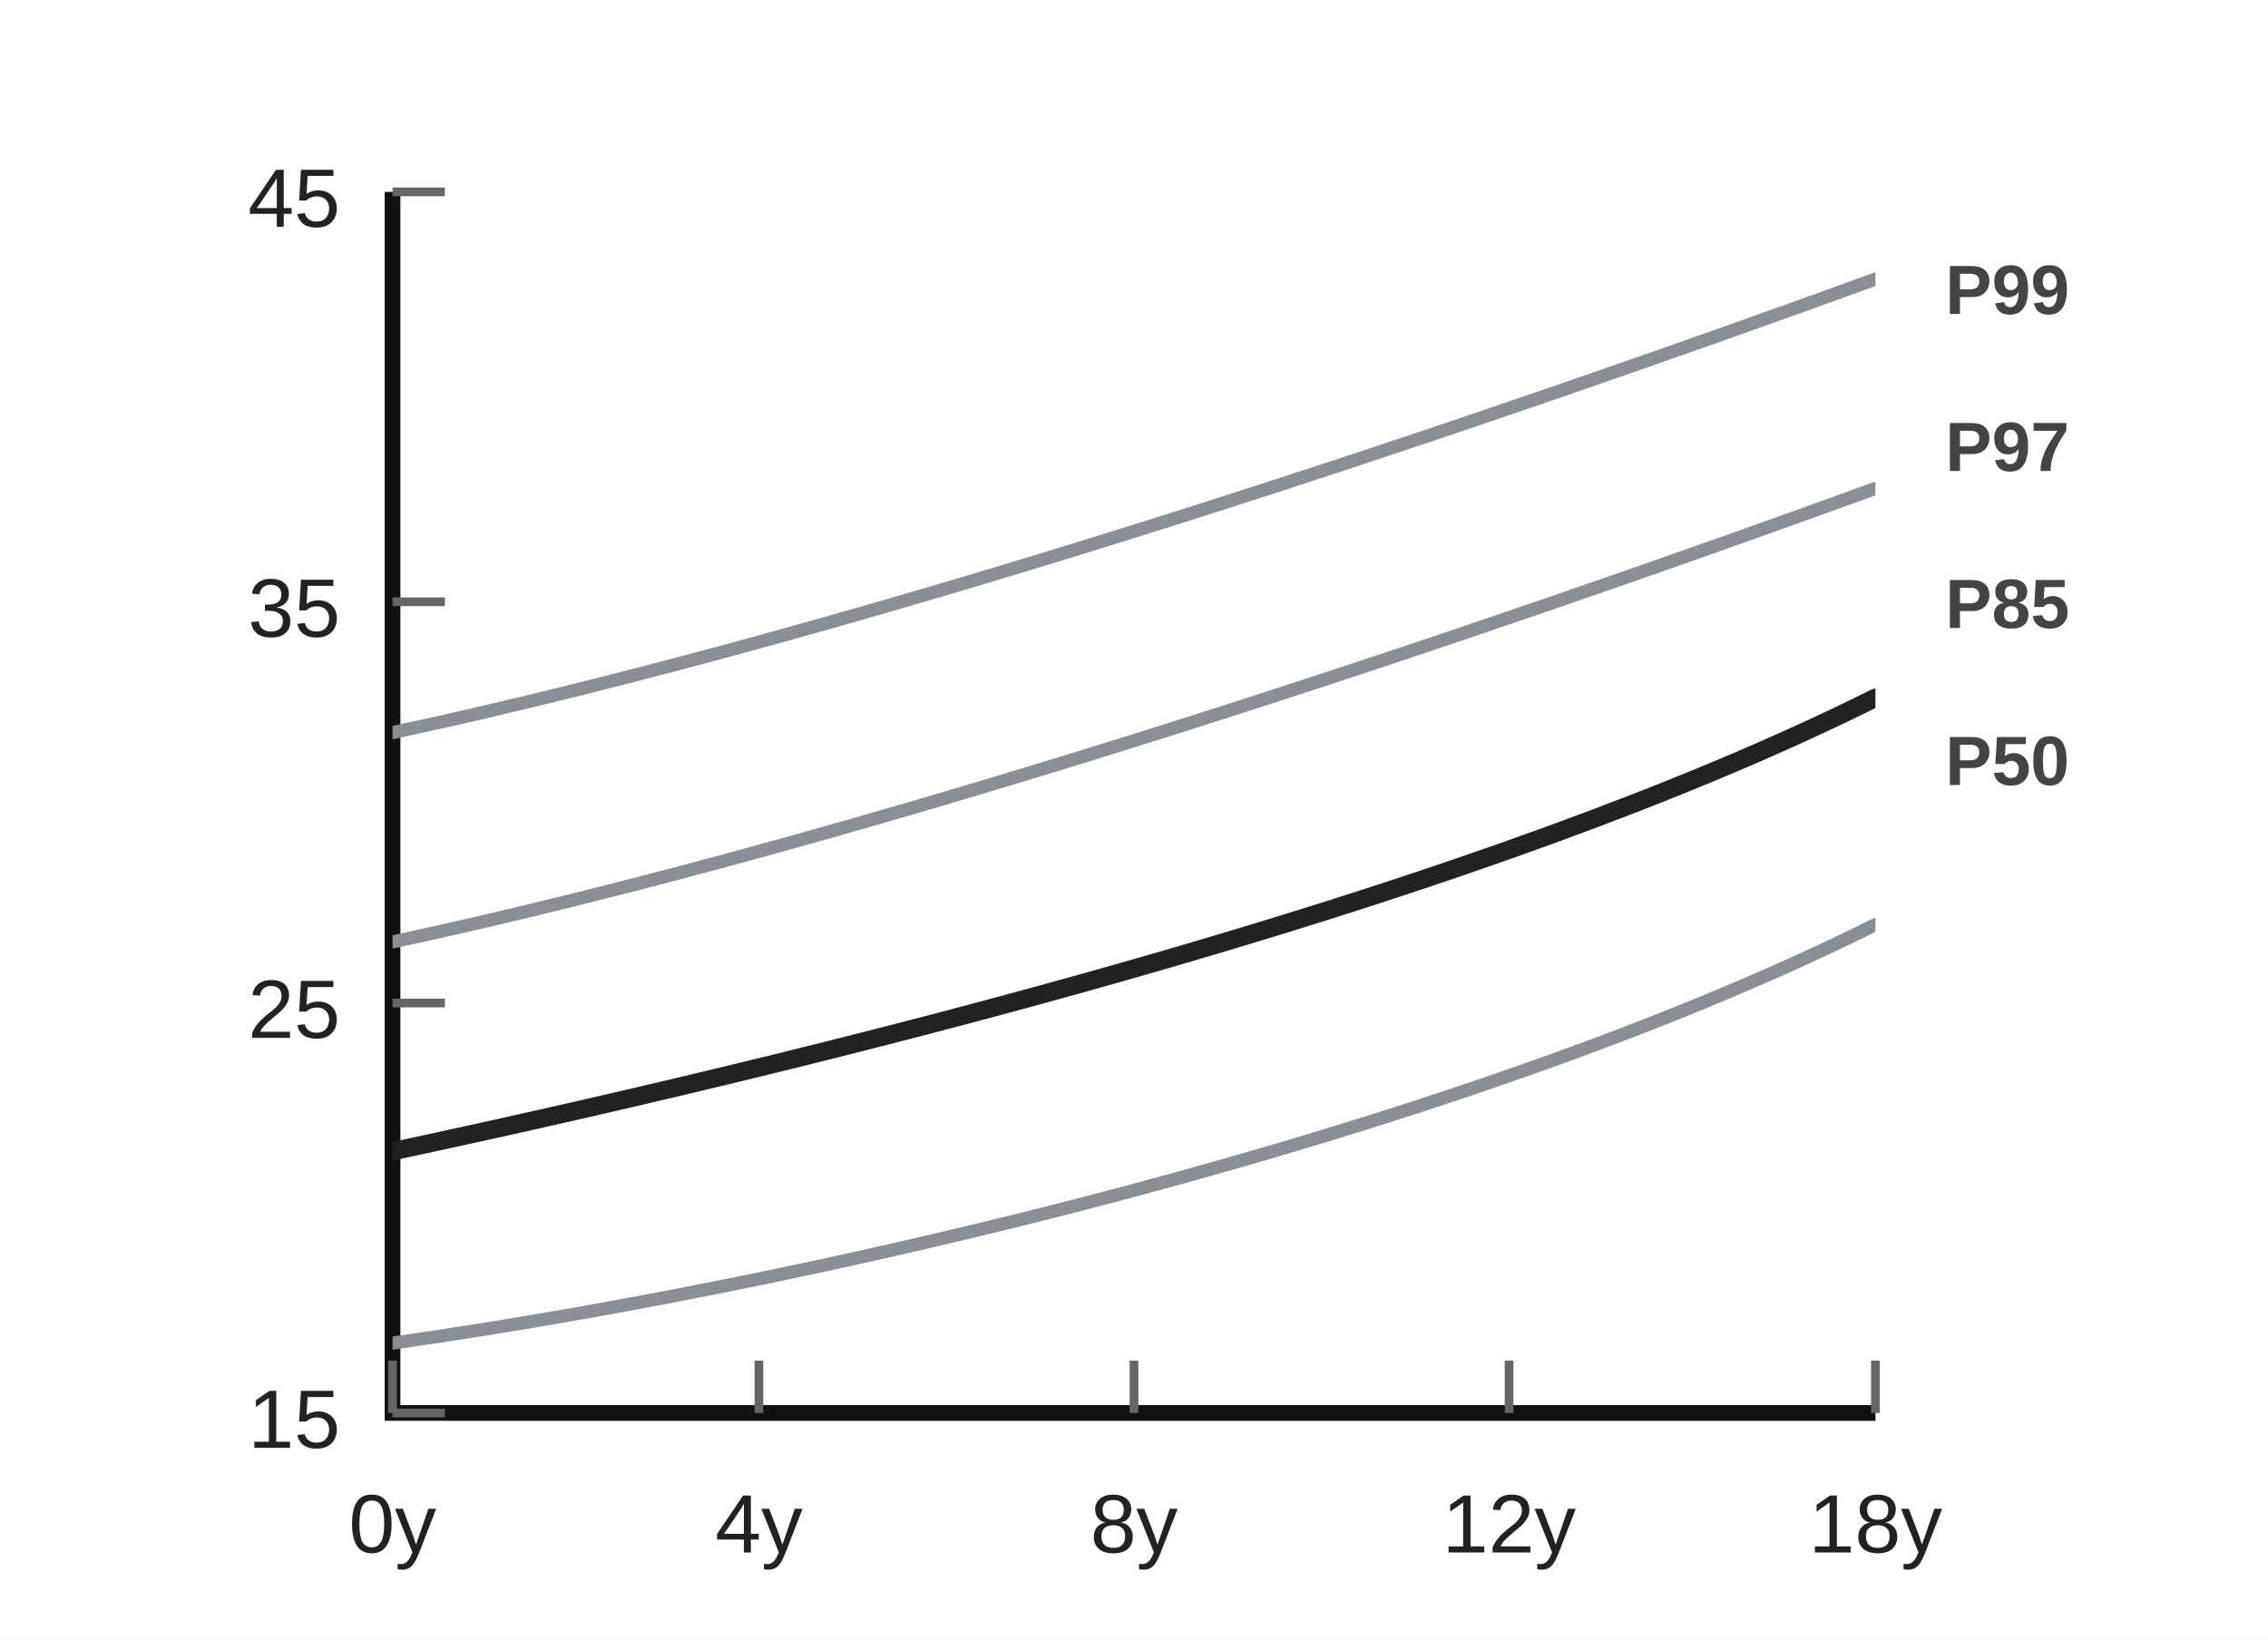
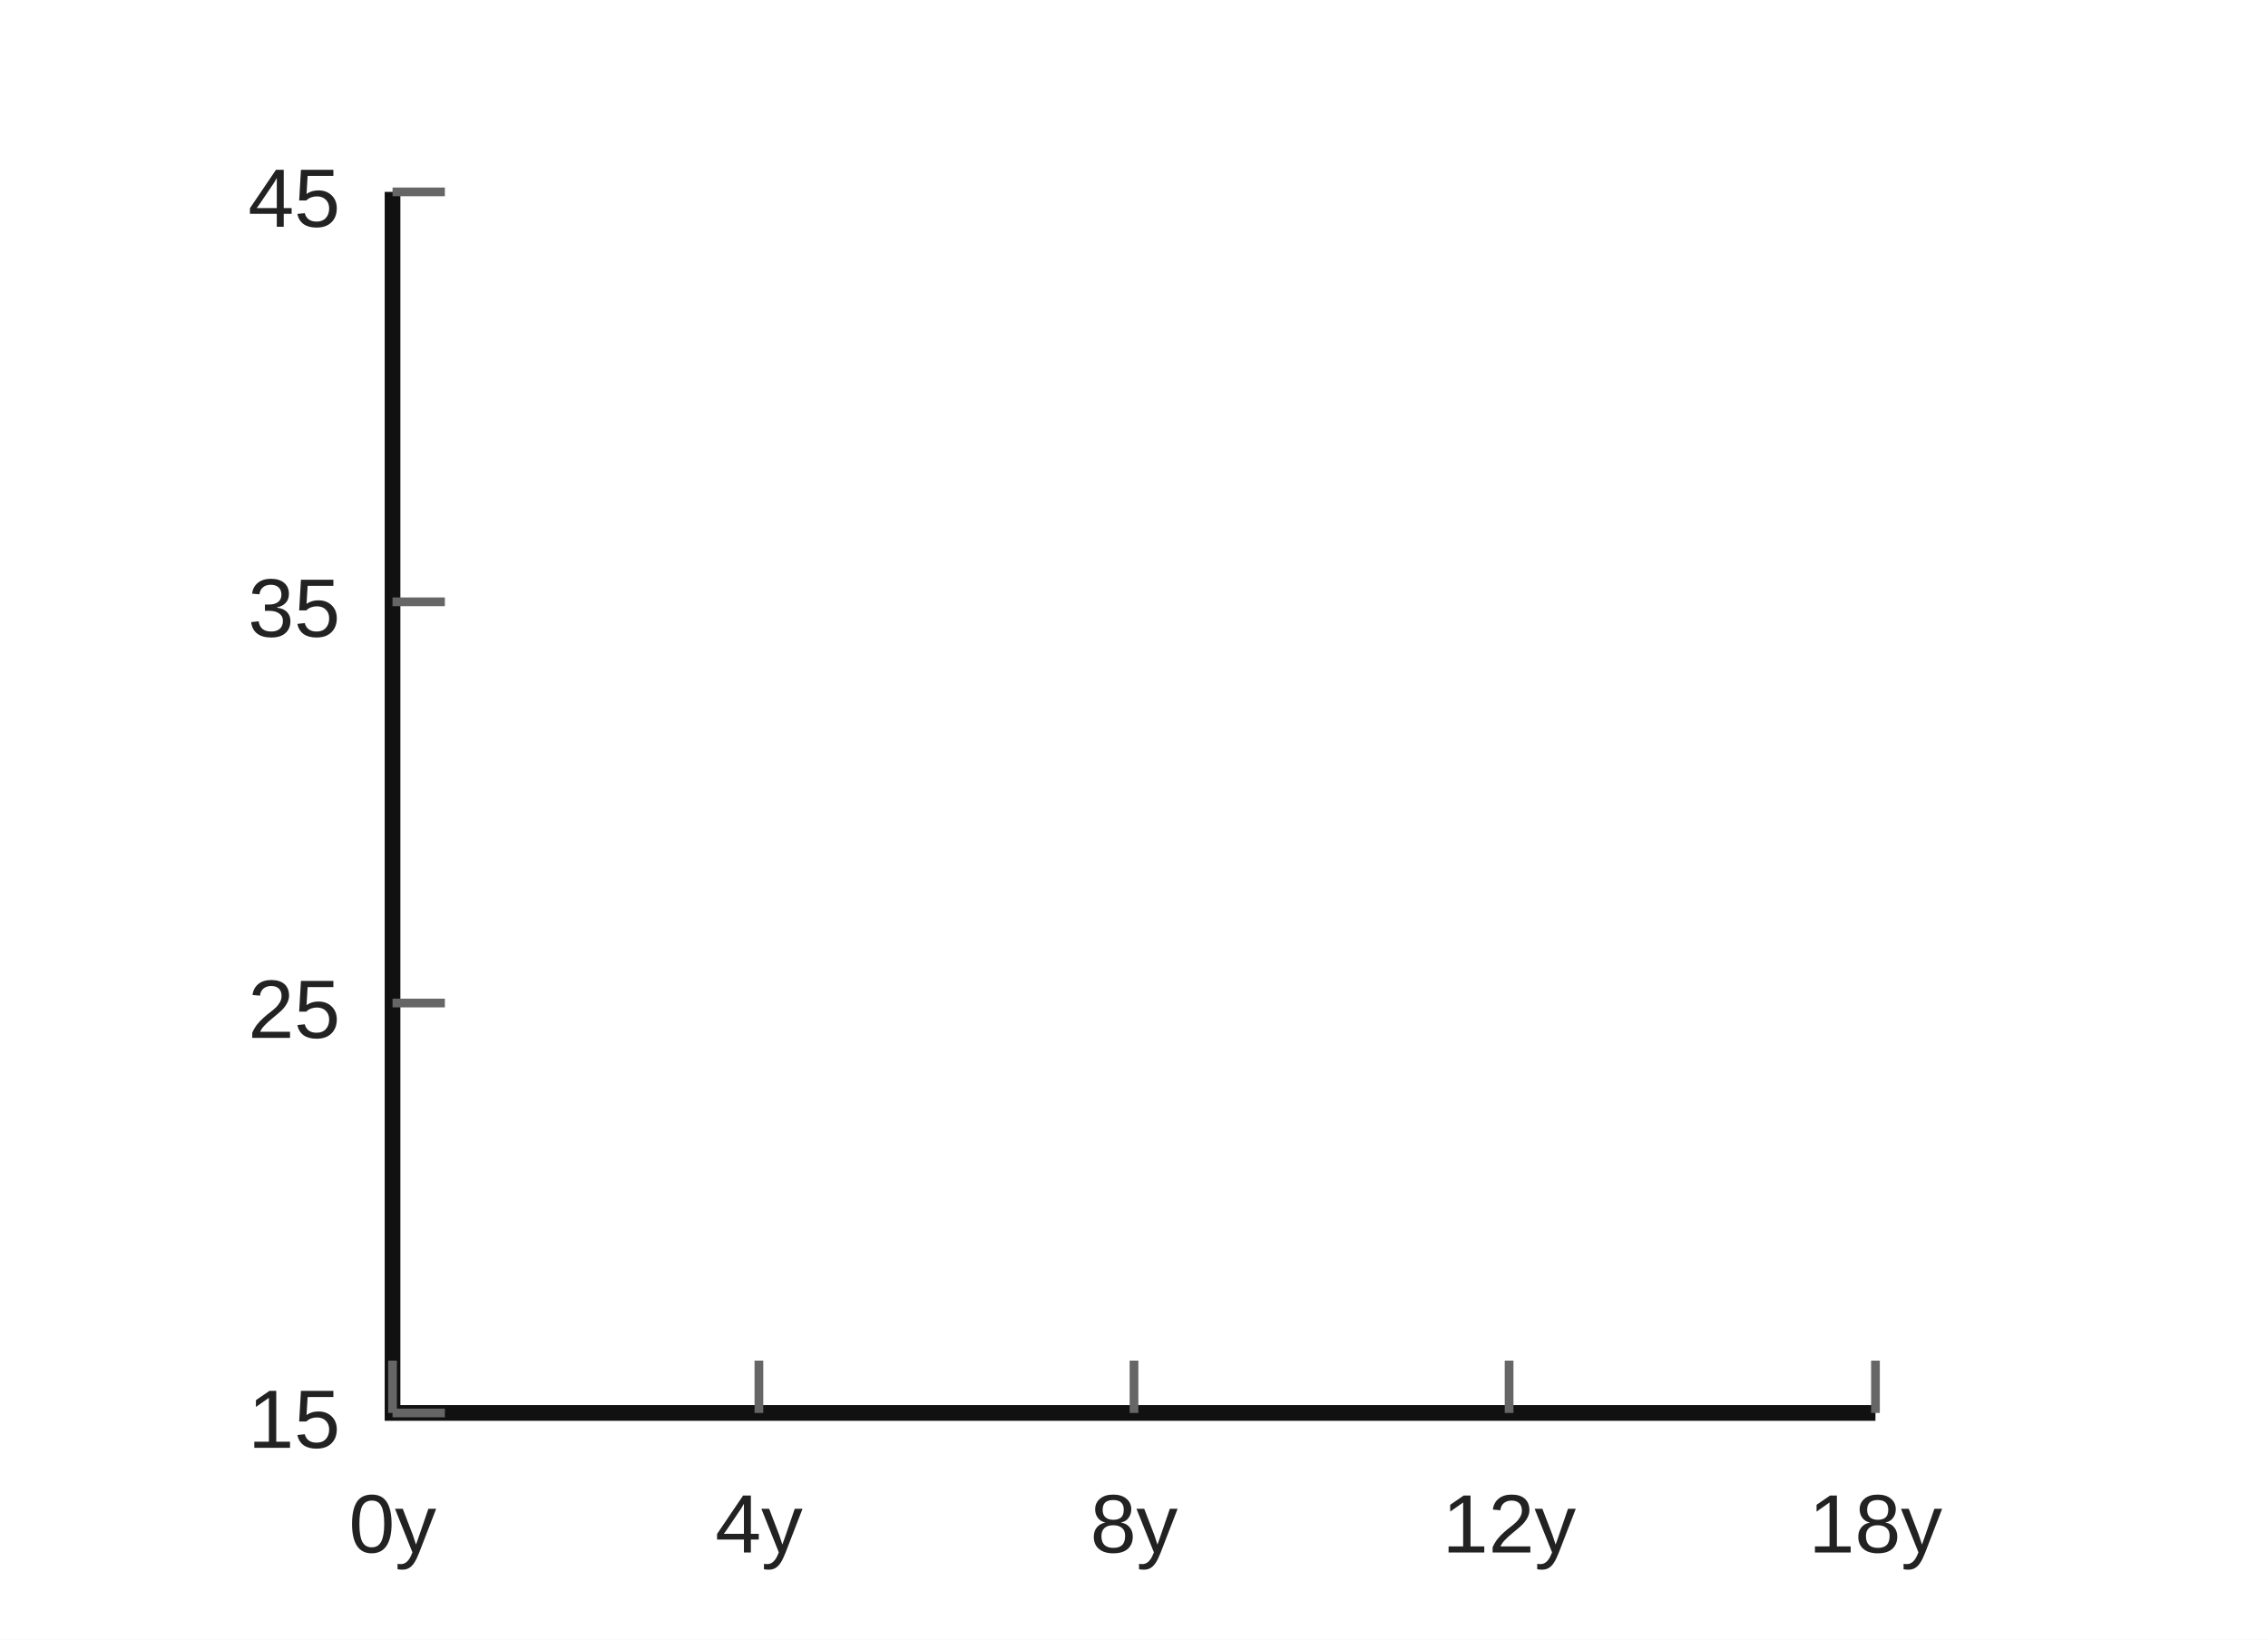
<svg xmlns="http://www.w3.org/2000/svg" viewBox="0 0 260 188" role="img" aria-label="IAP Boys Extended BMI Charts">
  <style>
    .axis { stroke: #111; stroke-width: 1.8; fill: none; }
    .tick { stroke: #666; stroke-width: 1; }
    .label { fill: #222; font: 9.5px Arial, sans-serif; text-anchor: middle; }
    .ylabel { fill: #222; font: 9.5px Arial, sans-serif; text-anchor: end; }
    .curve { fill: none; stroke: #8a8f96; stroke-width: 1.5; stroke-linecap: round; }
    .median { fill: none; stroke: #222; stroke-width: 2.1; stroke-linecap: round; }
    .percentile { fill: #444; font: 700 8px Arial, sans-serif; }
  </style>
  <rect x="0" y="0" width="260" height="188" fill="#fff" />
  <defs>
    <clipPath id="clip-boys-extended-bmi-minimal-svg-0">
      <rect x="45" y="22" width="170" height="140" />
    </clipPath>
  </defs>
  <path class="axis" d="M45 22 V162 H215" />
  <path class="tick" d="M45 162 V156" />
  <text class="label" x="45" y="178">0y</text>
  <path class="tick" d="M87 162 V156" />
  <text class="label" x="87" y="178">4y</text>
  <path class="tick" d="M130 162 V156" />
  <text class="label" x="130" y="178">8y</text>
  <path class="tick" d="M173 162 V156" />
  <text class="label" x="173" y="178">12y</text>
  <path class="tick" d="M215 162 V156" />
  <text class="label" x="215" y="178">18y</text>
  <path class="tick" d="M45 22 H51" />
  <text class="ylabel" x="39" y="26">45</text>
  <path class="tick" d="M45 69 H51" />
  <text class="ylabel" x="39" y="73">35</text>
  <path class="tick" d="M45 115 H51" />
  <text class="ylabel" x="39" y="119">25</text>
  <path class="tick" d="M45 162 H51" />
  <text class="ylabel" x="39" y="166">15</text>
-   <g clip-path="url(#clip-boys-extended-bmi-minimal-svg-0)">
-     <path class="curve" d="M45 84 C101 72, 171 48, 215 32" />
-     <path class="curve" d="M45 108 C101 96, 171 72, 215 56" />
-     <path class="median" d="M45 132 C101 120, 171 102, 215 80" />
-     <path class="curve" d="M45 154 C101 146, 171 128, 215 106" />
-   </g>
-   <text class="percentile" x="223" y="36">P99</text>
-   <text class="percentile" x="223" y="54">P97</text>
-   <text class="percentile" x="223" y="72">P85</text>
-   <text class="percentile" x="223" y="90">P50</text>
</svg>
